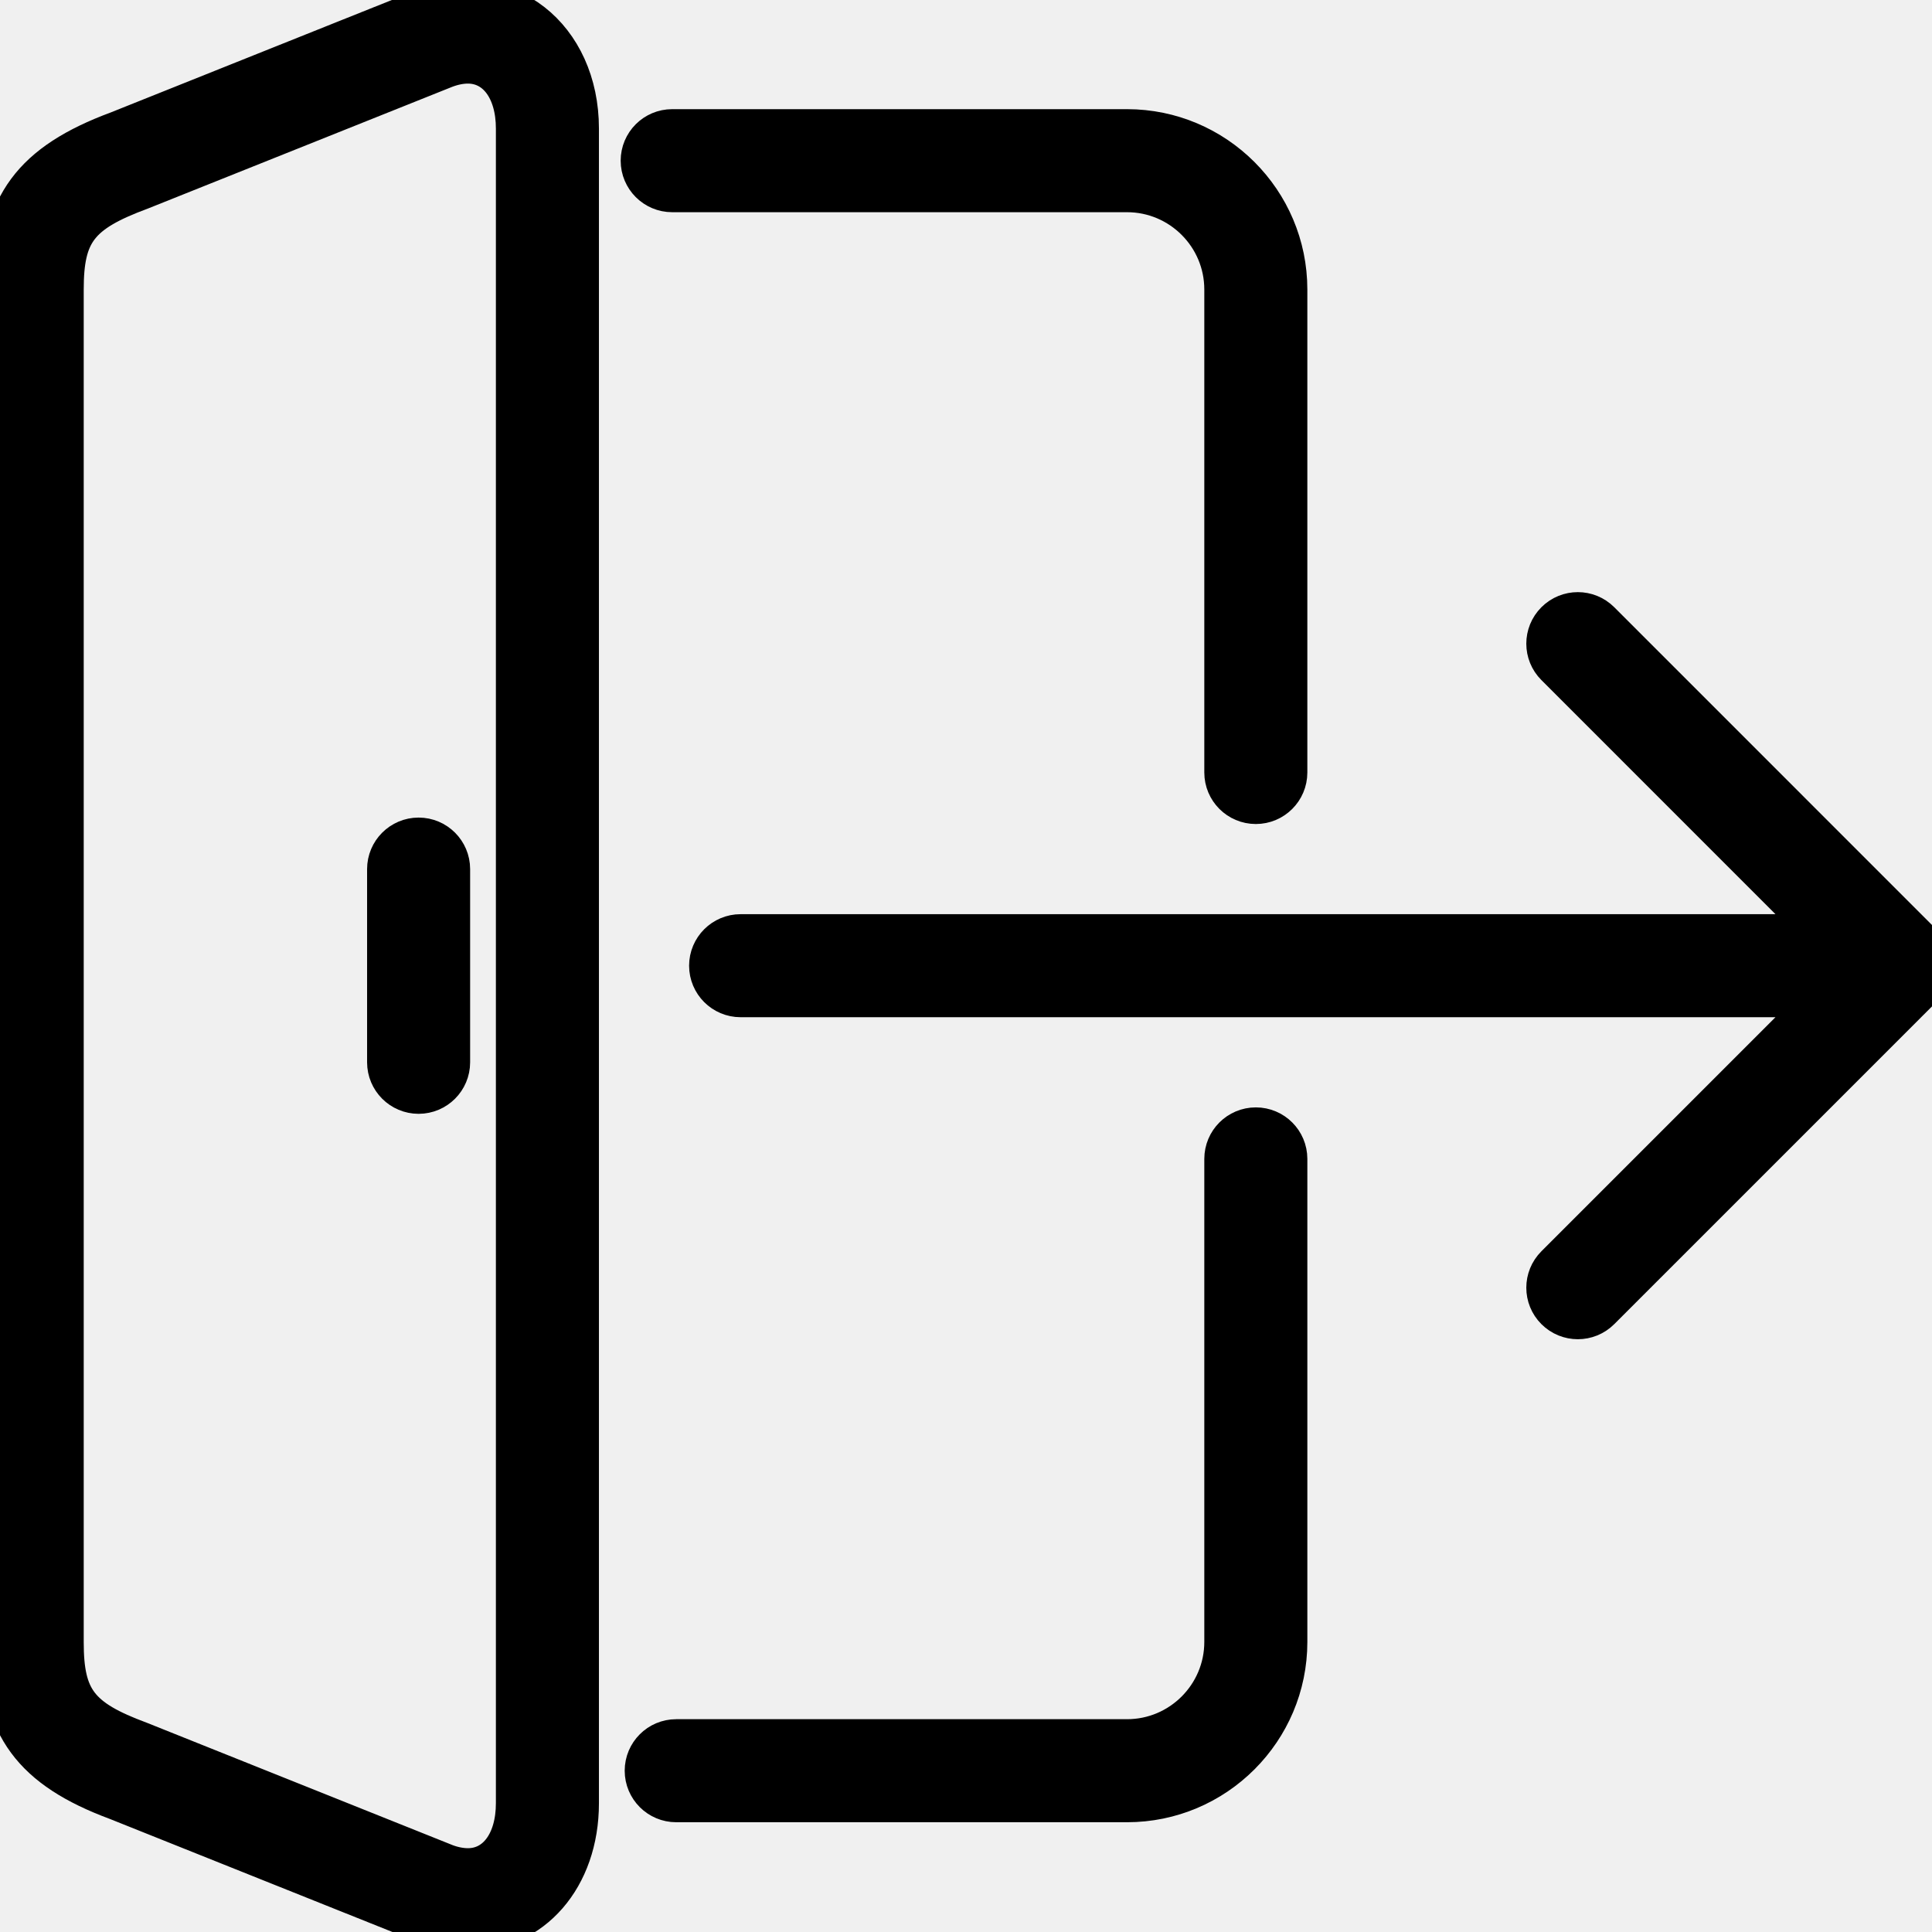
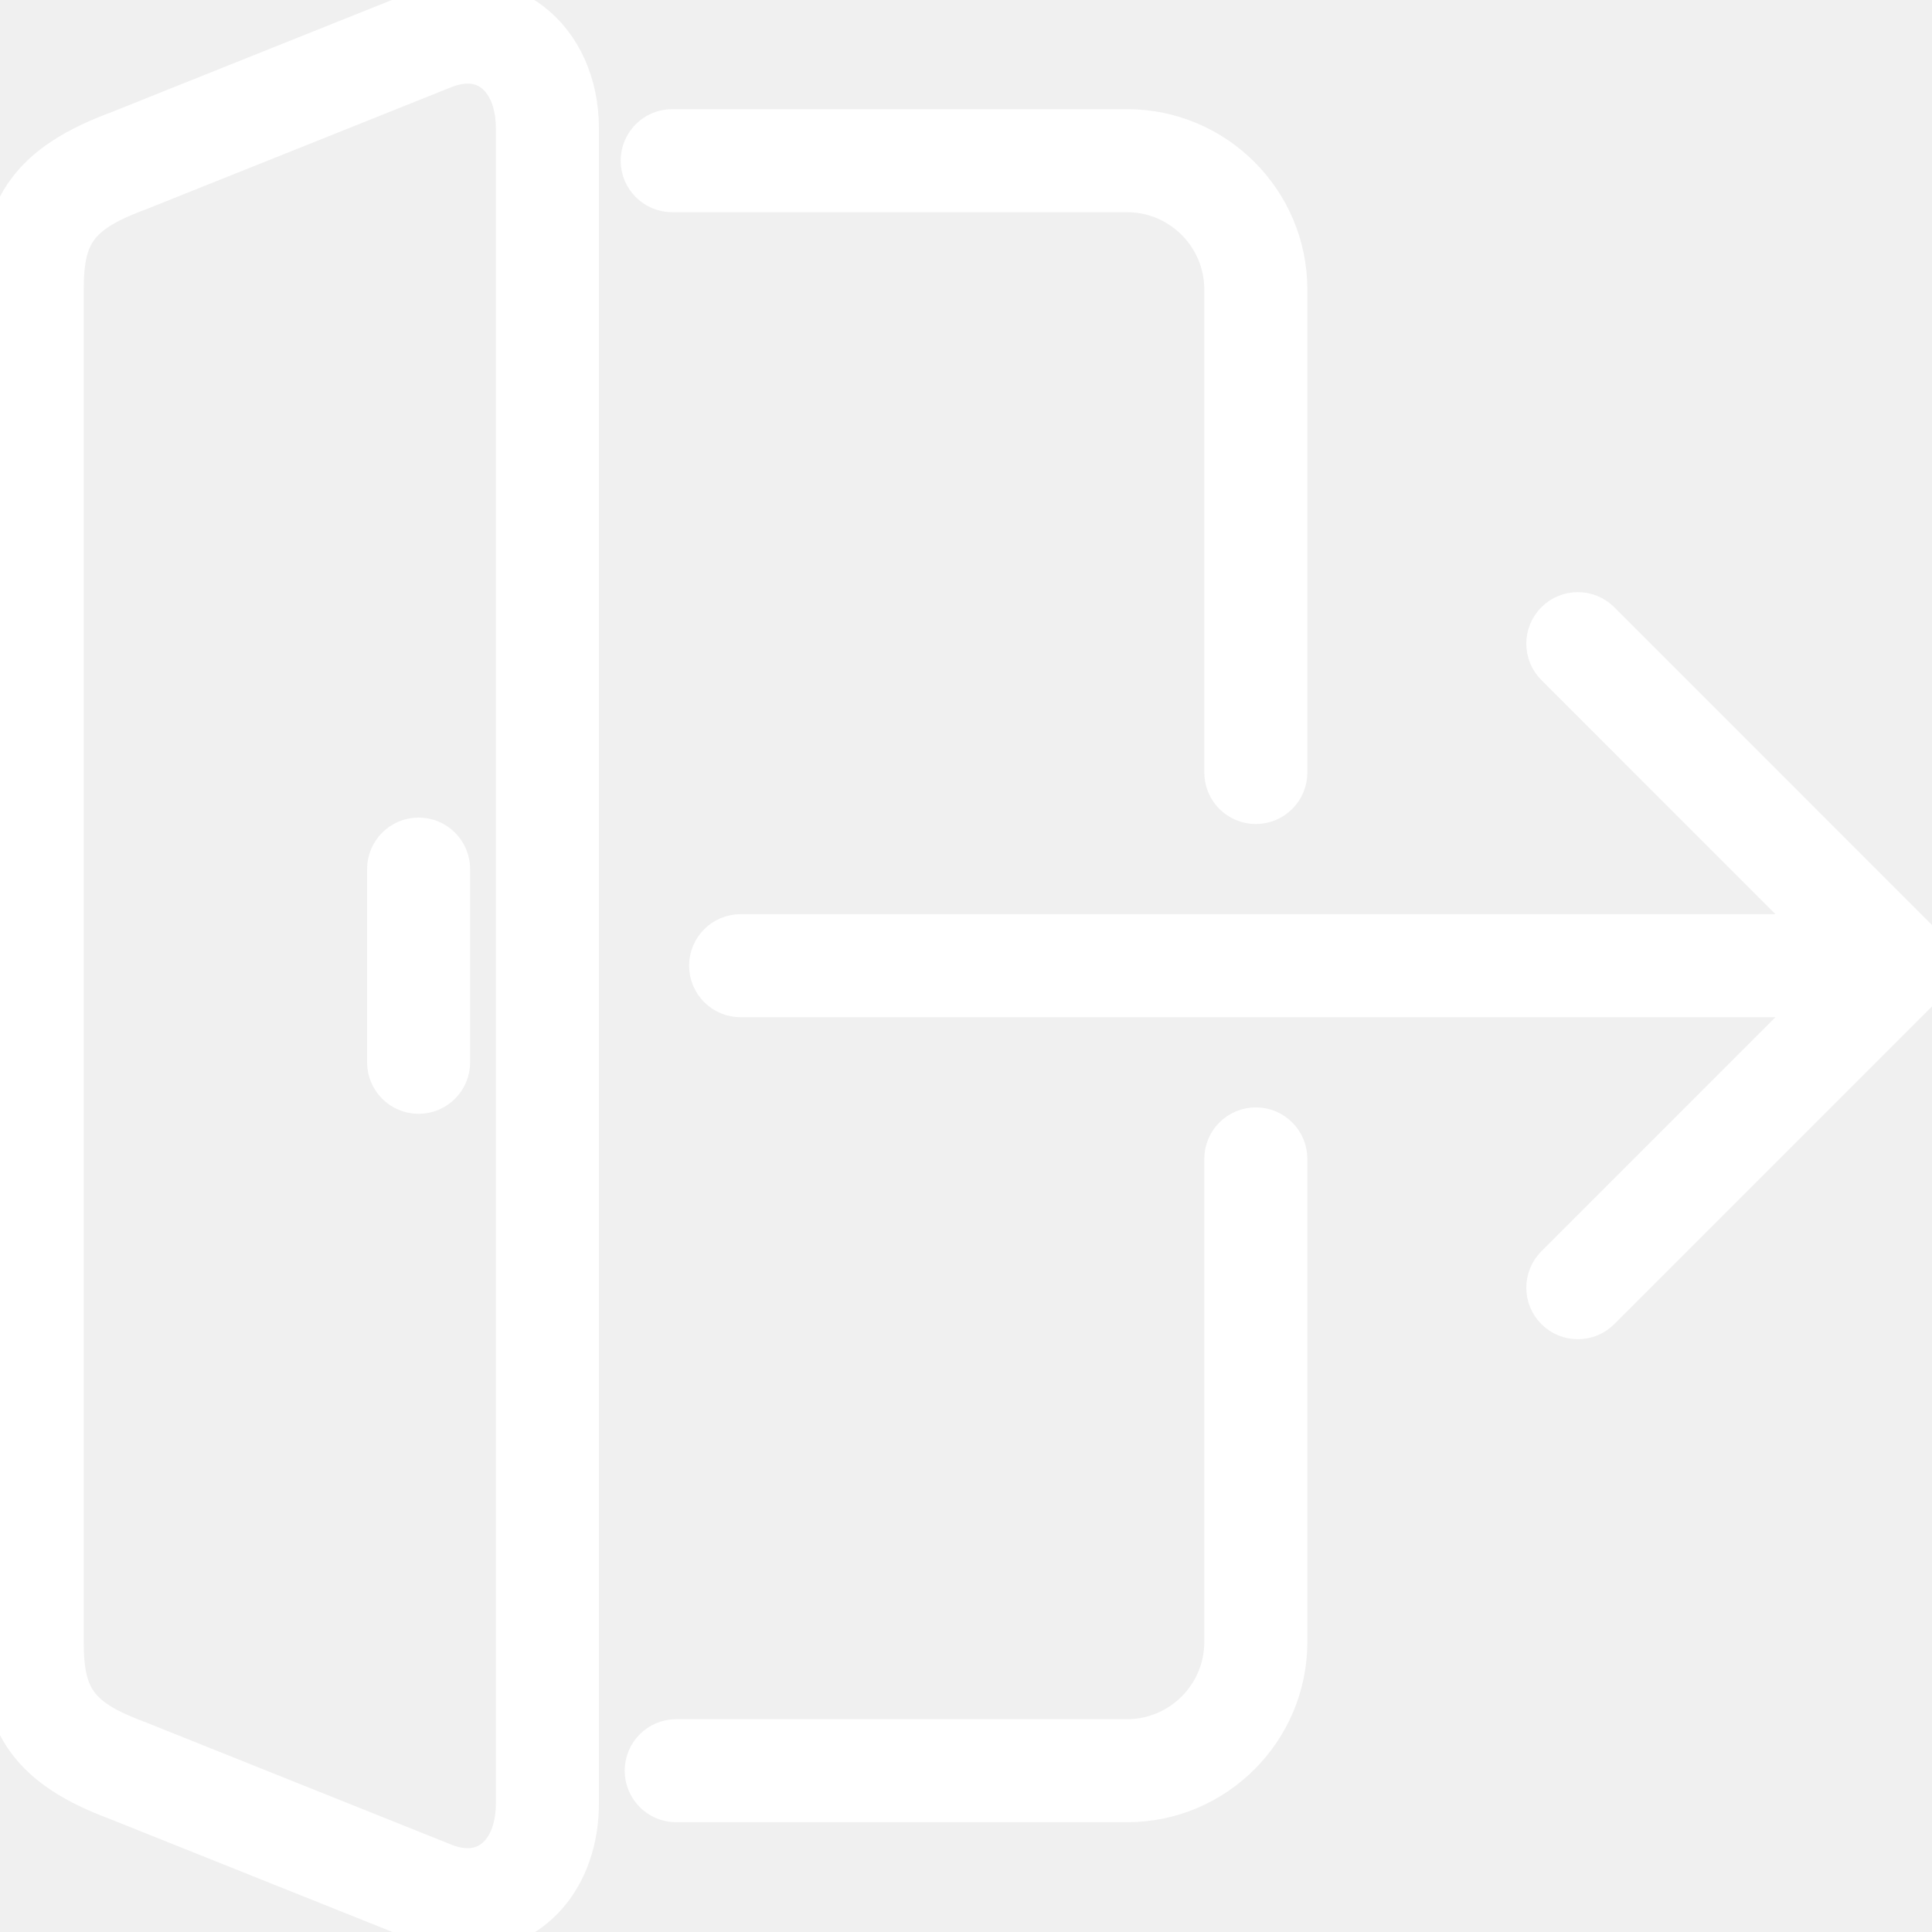
- <svg xmlns="http://www.w3.org/2000/svg" fill="#000000" height="200px" width="200px" version="1.1" id="Layer_1" viewBox="0 0 511.989 511.989" xml:space="preserve" stroke="#000000" stroke-width="10.24">
+ <svg xmlns="http://www.w3.org/2000/svg" fill="white" height="200px" width="200px" version="1.1" id="Layer_1" viewBox="0 0 511.989 511.989" xml:space="preserve" stroke="white" stroke-width="10.24">
  <g id="SVGRepo_bgCarrier" stroke-width="0" />
  <g id="SVGRepo_tracerCarrier" stroke-linecap="round" stroke-linejoin="round" />
  <g id="SVGRepo_iconCarrier">
    <g>
      <g>
        <g>
          <path d="M110.933,221.782c-4.71,0-8.533,3.823-8.533,8.533v51.2c0,4.71,3.823,8.533,8.533,8.533s8.533-3.823,8.533-8.533v-51.2 C119.467,225.605,115.644,221.782,110.933,221.782z" />
          <path d="M111.855,2.304L31.172,34.586C8.448,43,0,54.418,0,76.715v358.477c0,22.298,8.448,33.715,30.959,42.061l81.058,32.427 c4.011,1.519,8.038,2.287,11.981,2.287c17.152,0,29.602-14.336,29.602-34.091V34.049C153.6,9.78,134.246-6.126,111.855,2.304z M136.533,477.876c0,10.18-5.035,17.024-12.535,17.024c-1.869,0-3.883-0.401-5.803-1.118L37.103,461.33 c-16.102-5.965-20.036-11.102-20.036-26.138V76.715c0-15.036,3.934-20.164,20.241-26.206l80.725-32.29 c2.082-0.785,4.087-1.186,5.956-1.186c7.501,0,12.544,6.835,12.544,17.016V477.876z" />
          <path d="M178.133,51.115h120.533c14.114,0,25.6,11.486,25.6,25.6v128c0,4.71,3.814,8.533,8.533,8.533 c4.719,0,8.533-3.823,8.533-8.533v-128c0-23.526-19.14-42.667-42.667-42.667H178.133c-4.71,0-8.533,3.823-8.533,8.533 S173.423,51.115,178.133,51.115z" />
          <path d="M332.8,298.582c-4.719,0-8.533,3.823-8.533,8.533v128c0,14.114-11.486,25.6-25.6,25.6H179.2 c-4.71,0-8.533,3.823-8.533,8.533s3.823,8.533,8.533,8.533h119.467c23.526,0,42.667-19.14,42.667-42.667v-128 C341.333,302.405,337.519,298.582,332.8,298.582z" />
          <path d="M511.343,252.655c-0.435-1.05-1.058-1.988-1.852-2.782l-85.325-85.333c-3.337-3.336-8.73-3.336-12.066,0 c-3.337,3.337-3.337,8.73,0,12.066l70.767,70.775H196.267c-4.71,0-8.533,3.823-8.533,8.533c0,4.71,3.823,8.533,8.533,8.533 h286.601L412.1,335.215c-3.337,3.337-3.337,8.73,0,12.066c1.664,1.664,3.849,2.5,6.033,2.5c2.185,0,4.369-0.836,6.033-2.5 l85.325-85.325c0.794-0.794,1.417-1.732,1.852-2.782C512.205,257.093,512.205,254.738,511.343,252.655z" />
        </g>
      </g>
    </g>
  </g>
</svg>
